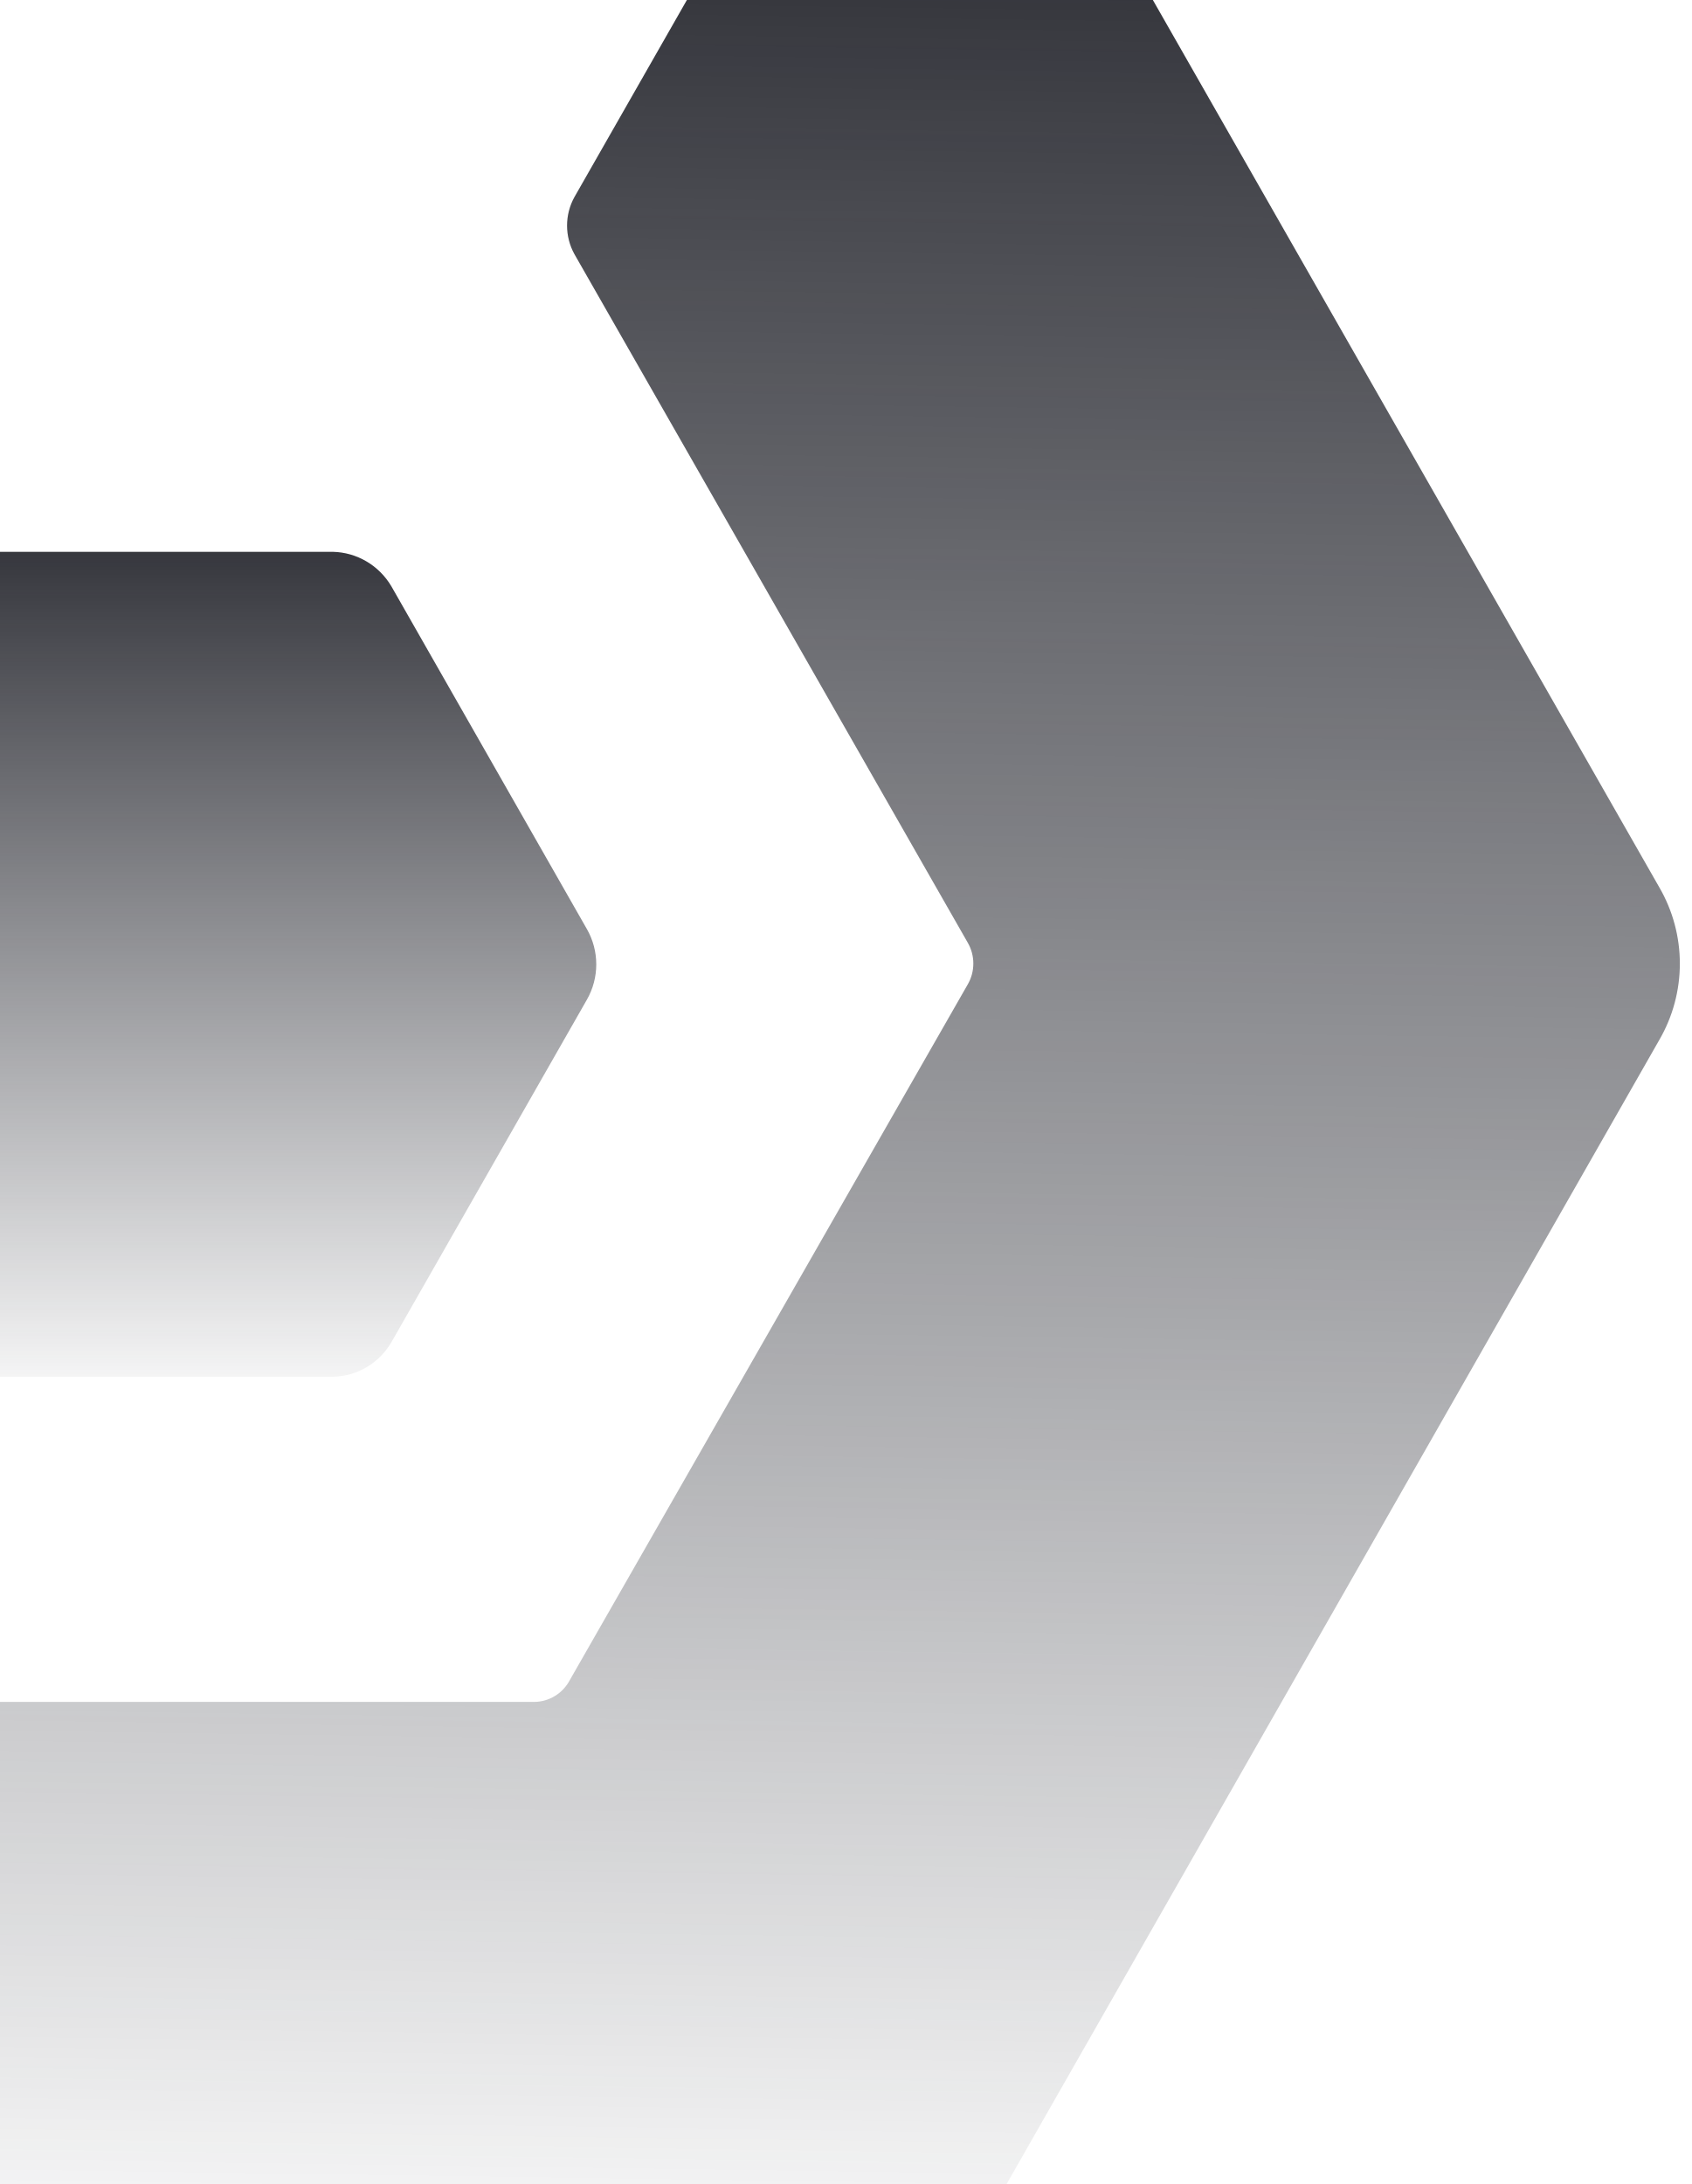
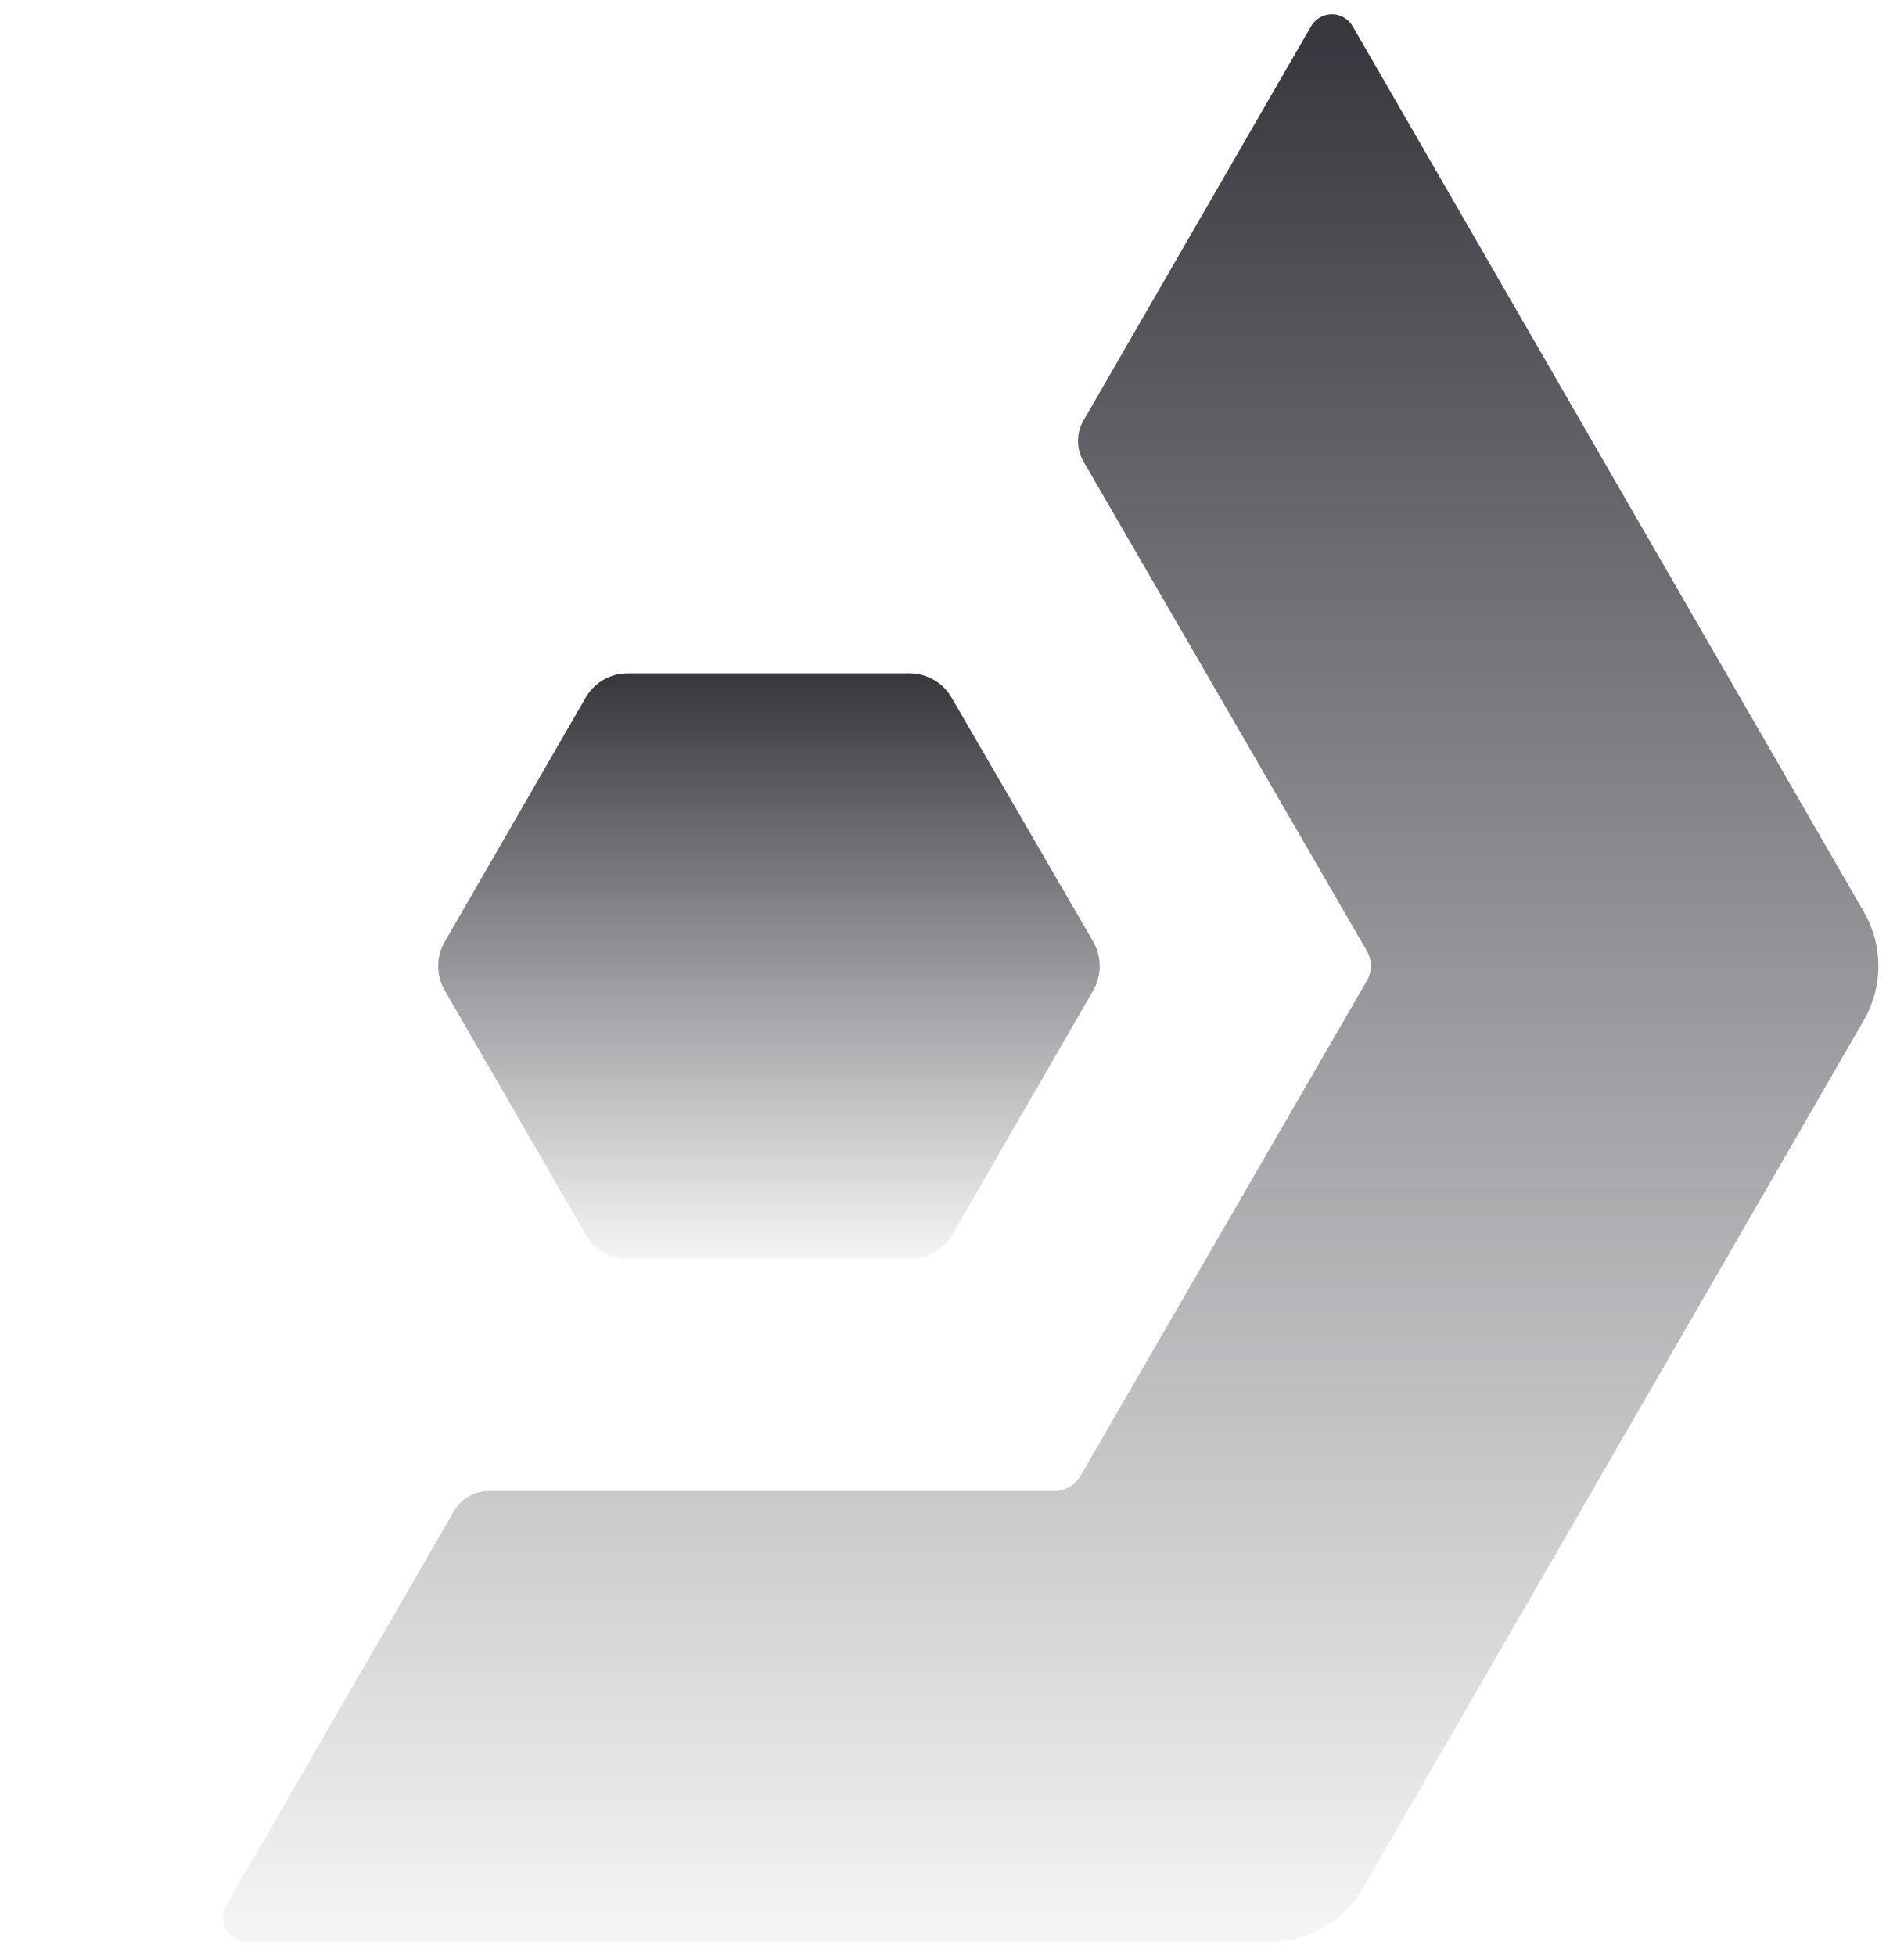
- <svg xmlns="http://www.w3.org/2000/svg" viewBox="0 0 793 1024" fill="none">
-   <path d="M156.104 258.728H-27.273C-32.827 258.853 -38.257 260.404 -43.054 263.235C-47.851 266.066 -51.858 270.083 -54.697 274.91L-146.386 435.64C-149.254 440.663 -150.763 446.36 -150.763 452.16C-150.763 457.96 -149.254 463.657 -146.386 468.68L-54.697 629.325C-51.888 634.18 -47.888 638.219 -43.084 641.054C-38.281 643.889 -32.835 645.423 -27.273 645.508H156.104C161.662 645.407 167.102 643.866 171.903 641.033C176.704 638.199 180.706 634.169 183.528 629.325L275.217 468.68C278.084 463.657 279.594 457.96 279.594 452.16C279.594 446.36 278.084 440.663 275.217 435.64L183.528 274.91C180.682 270.089 176.674 266.075 171.879 263.245C167.083 260.415 161.656 258.861 156.104 258.728Z" fill="url(#paint0_linear_4075_123197)" />
-   <path d="M444.881 -167.678C442.776 -171.293 439.346 -173.922 435.335 -174.995C431.324 -176.069 427.057 -175.498 423.459 -173.409C421.137 -171.993 419.191 -170.026 417.791 -167.678L269.338 92.423C267.083 96.506 265.898 101.105 265.898 105.782C265.898 110.459 267.083 115.058 269.338 119.141L453.716 441.865C455.478 444.862 456.407 448.283 456.407 451.769C456.407 455.254 455.478 458.676 453.716 461.672L267.171 787.768C265.554 790.825 263.153 793.385 260.22 795.18C257.286 796.974 253.929 797.937 250.5 797.966H-118.089C-122.764 797.849 -127.383 799.008 -131.461 801.322C-135.539 803.636 -138.925 807.018 -141.261 811.114L-289.464 1071.22C-290.495 1073.02 -291.164 1075.01 -291.432 1077.08C-291.701 1079.14 -291.565 1081.24 -291.03 1083.25C-290.496 1085.26 -289.575 1087.15 -288.319 1088.8C-287.064 1090.45 -285.498 1091.84 -283.713 1092.88C-281.199 1094.39 -278.3 1095.12 -275.377 1094.98H391.035C403.436 1094.94 415.607 1091.59 426.32 1085.27C437.032 1078.95 445.907 1069.89 452.049 1058.99L778.129 487.463C784.392 476.649 787.694 464.343 787.694 451.811C787.694 439.279 784.392 426.973 778.129 416.159L444.881 -167.678Z" fill="url(#paint1_linear_4075_123197)" />
+ <svg xmlns="http://www.w3.org/2000/svg" viewBox="0 0 127.56 131.07">
  <defs>
-     <linearGradient id="paint0_linear_4075_123197" x1="64.415" y1="258.728" x2="64.415" y2="645.508" gradientUnits="userSpaceOnUse">
+     <linearGradient id="symbol-gradient" x1="0" y1="0" x2="0" y2="1">
      <stop stop-color="#202128" stop-opacity="0.9" />
      <stop offset="1" stop-color="#23252E" stop-opacity="0.05" />
    </linearGradient>
-     <linearGradient id="paint1_linear_4075_123197" x1="265.5" y1="-125.5" x2="248.064" y2="1095" gradientUnits="userSpaceOnUse">
-       <stop stop-color="#202128" />
-       <stop offset="1" stop-color="#23252E" stop-opacity="0" />
-     </linearGradient>
+     <style>path {fill: url(#symbol-gradient);}</style>
  </defs>
+   <path d="M61,45.12H42.07a3.25,3.25,0,0,0-2.82,1.63L29.81,63.1a3.24,3.24,0,0,0,0,3.27l9.44,16.35a3.25,3.25,0,0,0,2.82,1.63H61a3.26,3.26,0,0,0,2.83-1.63l9.44-16.35a3.29,3.29,0,0,0,0-3.27L63.78,46.75A3.26,3.26,0,0,0,61,45.12Z" />
+   <path d="M90.66,1.76a1.61,1.61,0,0,0-2.79,0L72.61,28.19a2.75,2.75,0,0,0,0,2.72l19,32.81a2,2,0,0,1,0,2L72.41,98.91a2,2,0,0,1-1.75,1H32.77a2.71,2.71,0,0,0-2.35,1.36L15.15,127.71a1.61,1.61,0,0,0,1.4,2.41H85.08a7.25,7.25,0,0,0,6.28-3.63l33.56-58.13a7.23,7.23,0,0,0,0-7.25Z" />
</svg>
